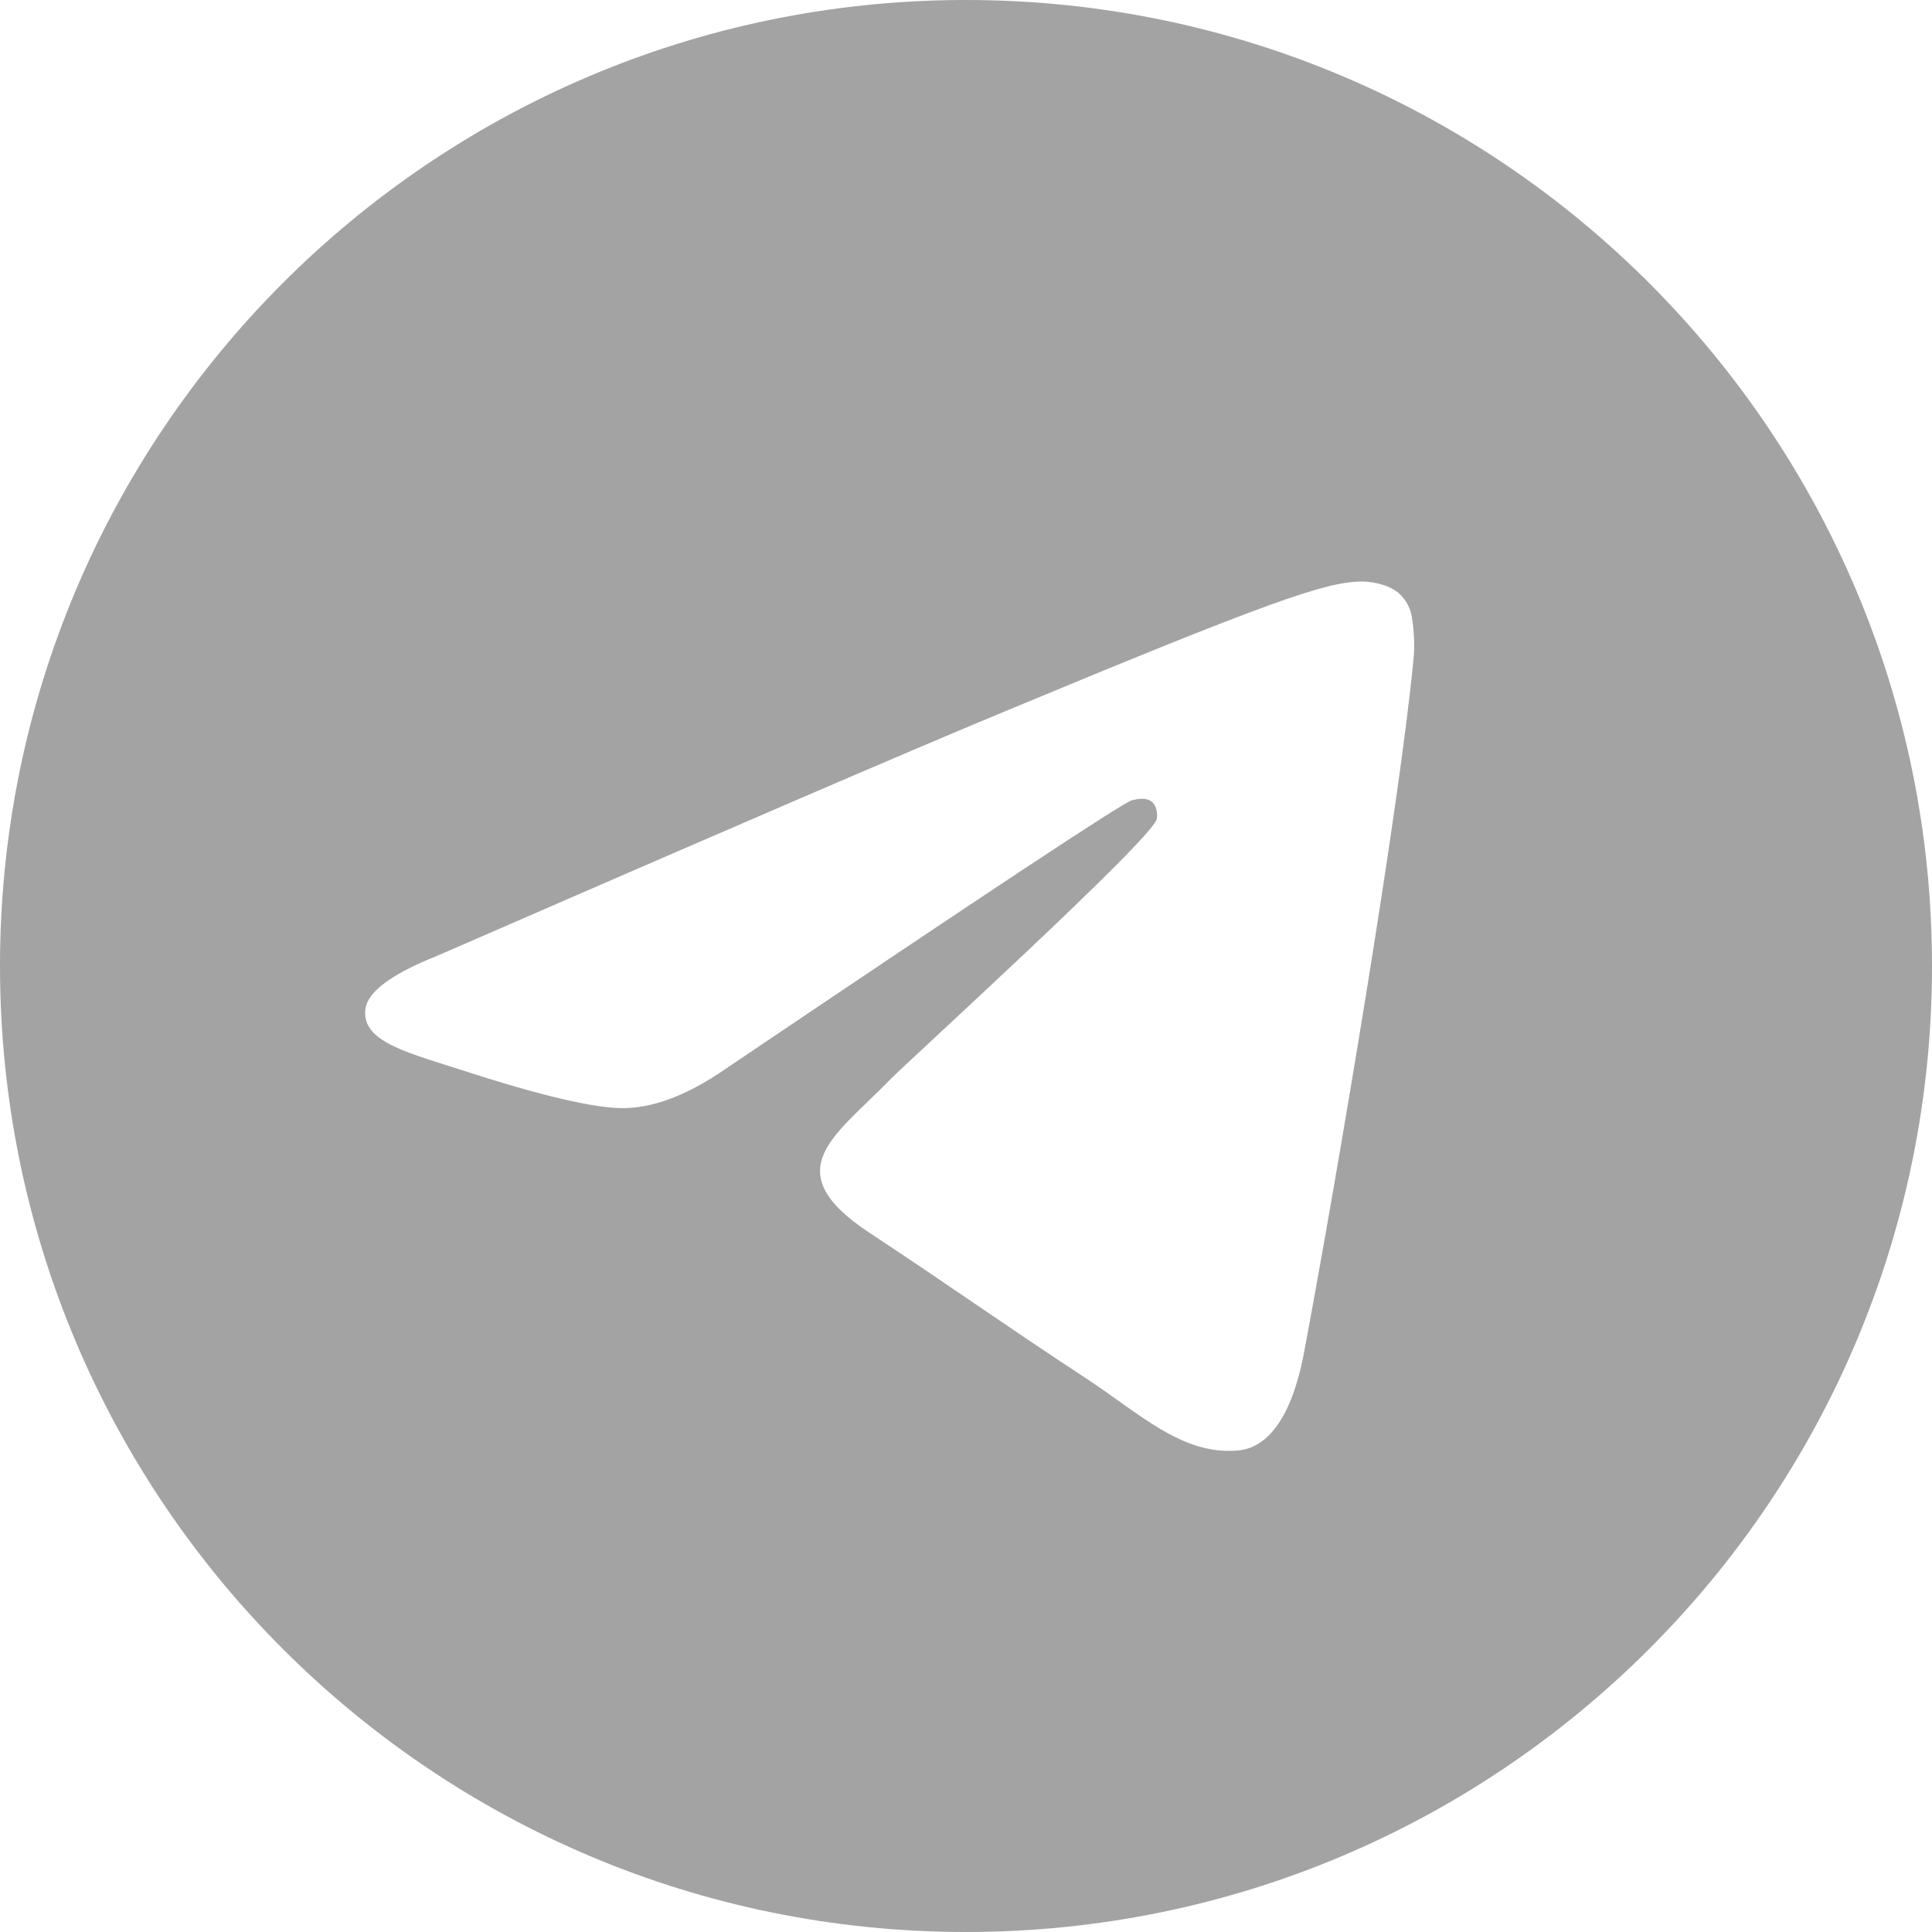
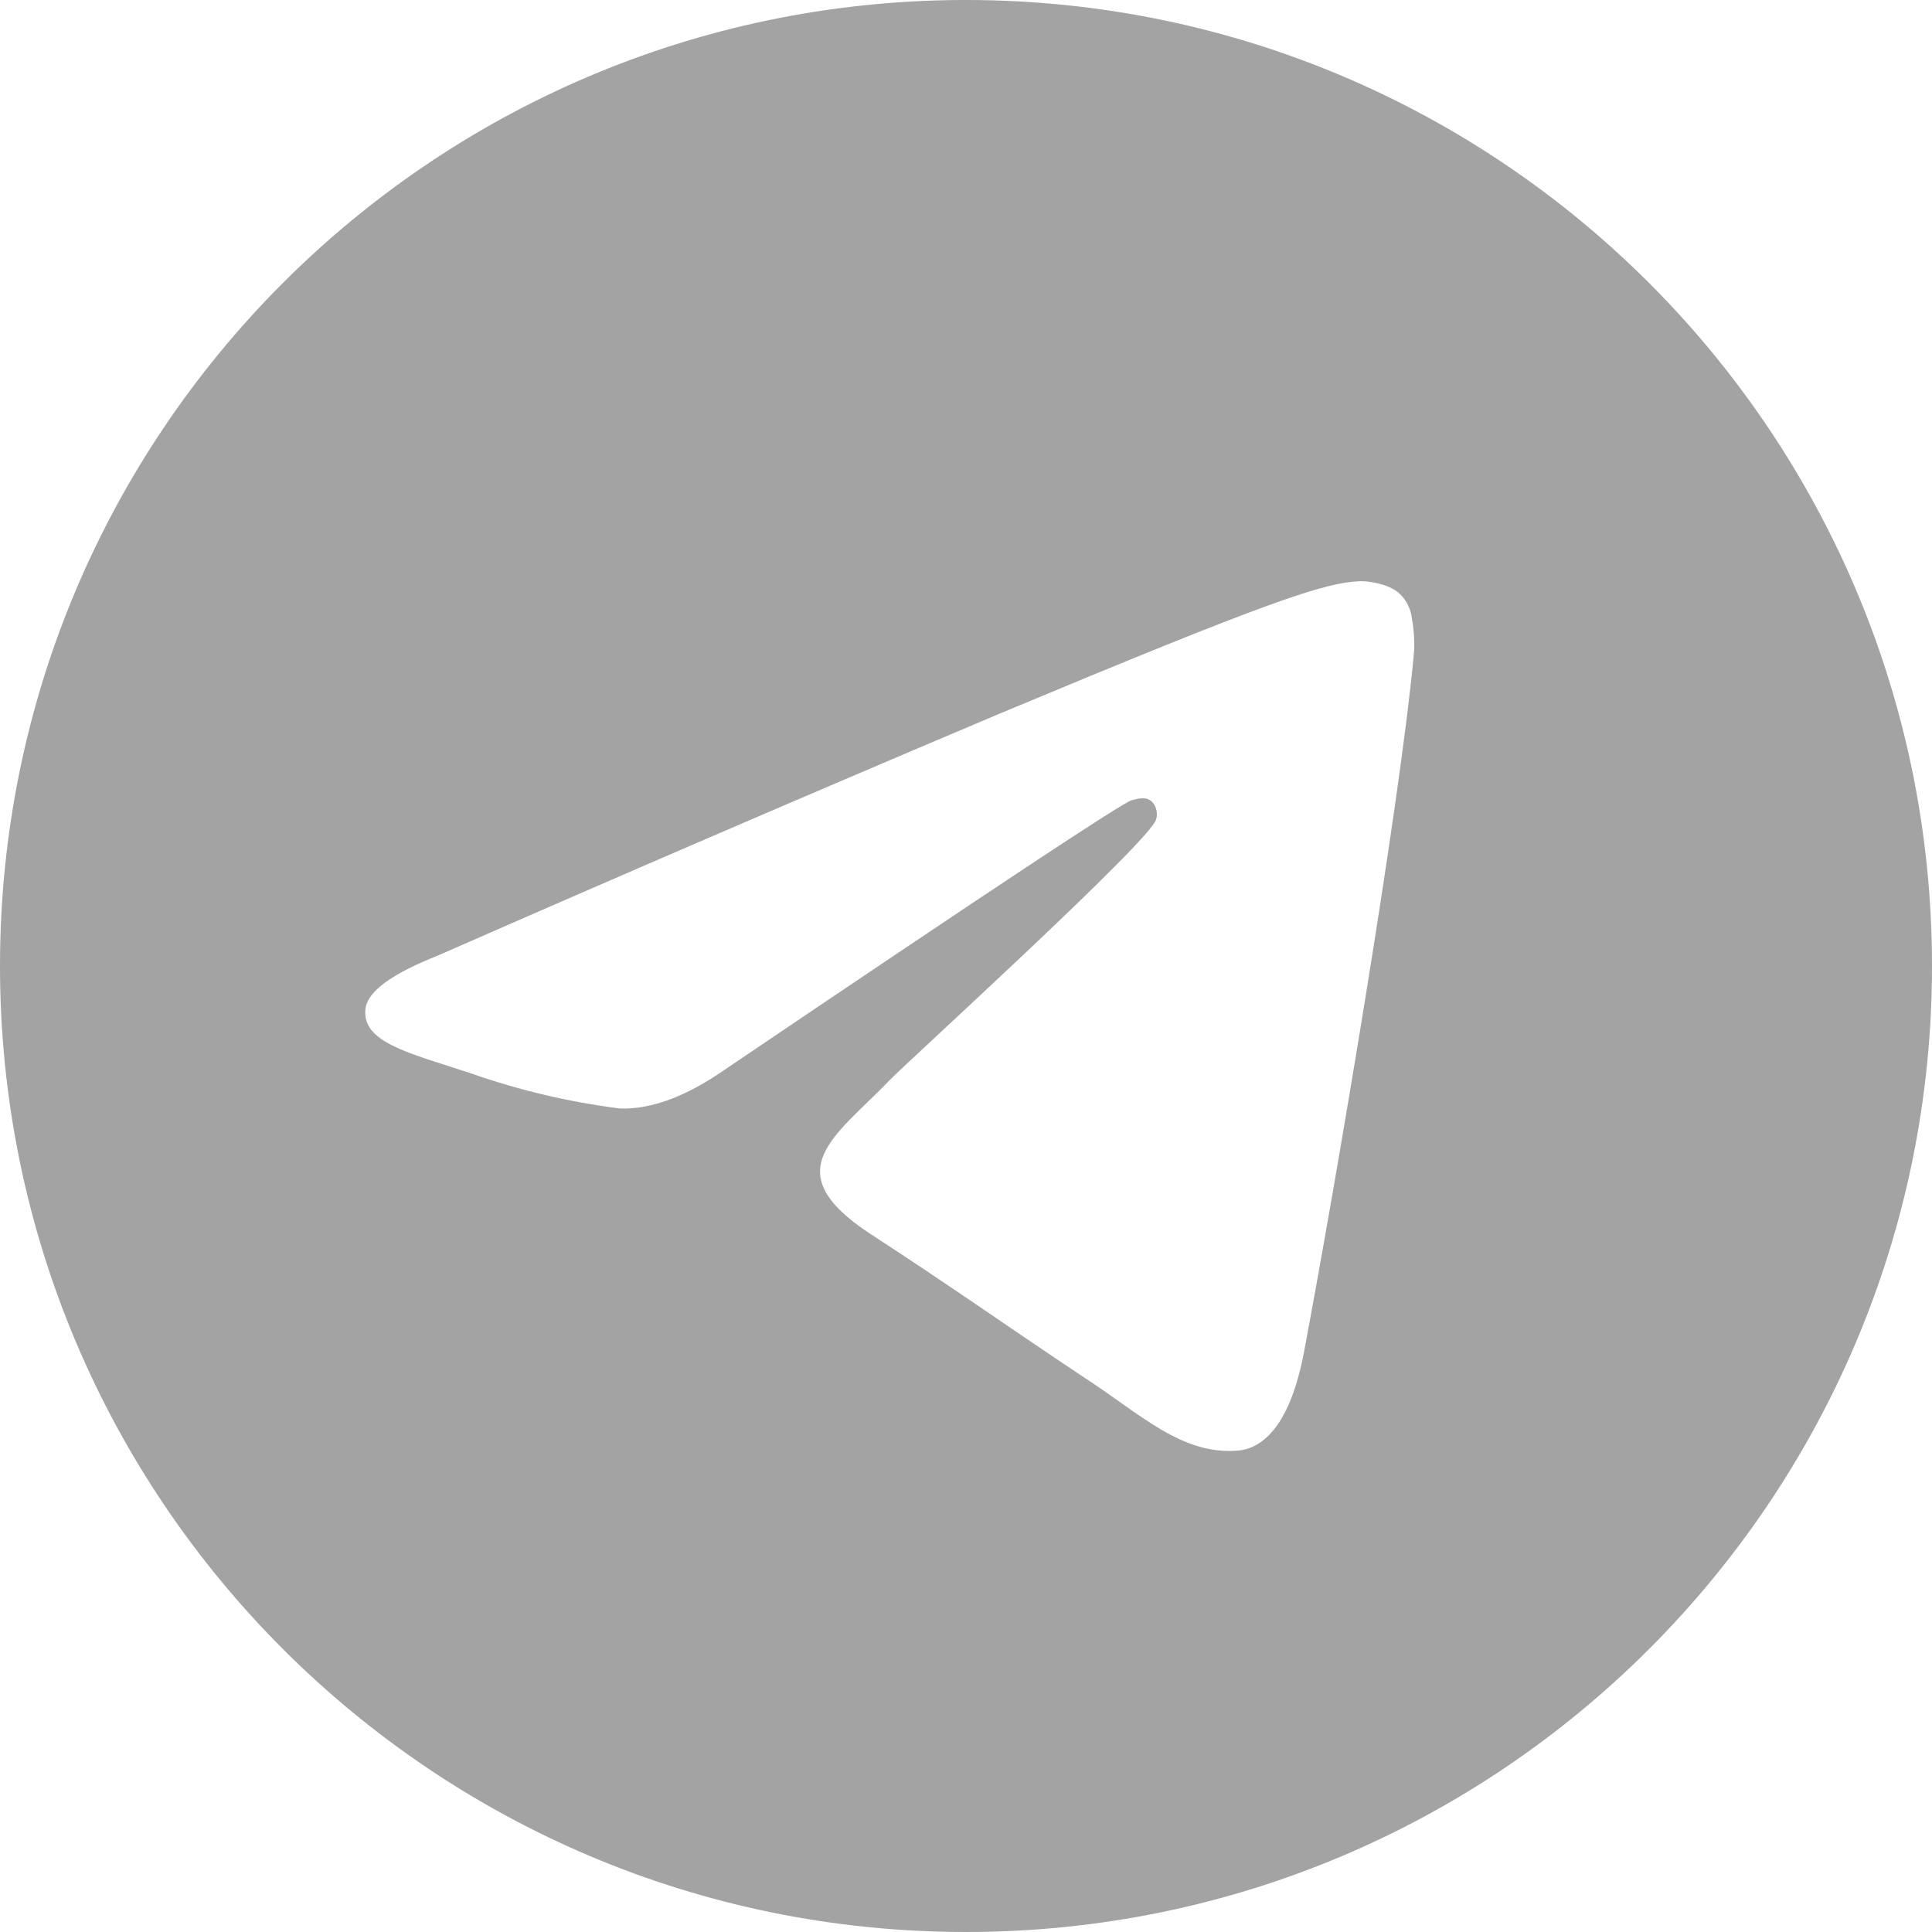
- <svg xmlns="http://www.w3.org/2000/svg" fill="#a3a3a3" role="img" viewBox="0 0 24 24">
-   <path d="M11.944 0A12 12 0 0 0 0 12a12 12 0 0 0 12 12 12 12 0 0 0 12-12A12 12 0 0 0 12 0a12 12 0 0 0-.056 0zm4.962 7.224c.1-.002.321.023.465.14a.506.506 0 0 1 .171.325c.016.093.036.306.02.472-.18 1.898-.962 6.502-1.36 8.627-.168.9-.499 1.201-.82 1.23-.696.065-1.225-.46-1.9-.902-1.056-.693-1.653-1.124-2.678-1.8-1.185-.78-.417-1.21.258-1.91.177-.184 3.247-2.977 3.307-3.23.007-.032.014-.15-.056-.212s-.174-.041-.249-.024c-.106.024-1.793 1.14-5.061 3.345-.48.33-.913.49-1.302.48-.428-.008-1.252-.241-1.865-.44-.752-.245-1.349-.374-1.297-.789.027-.216.325-.437.893-.663 3.498-1.524 5.83-2.529 6.998-3.014 3.332-1.386 4.025-1.627 4.476-1.635z" />
+ <svg xmlns="http://www.w3.org/2000/svg" fill="#a3a3a3" viewBox="0 0 24 24">
+   <path d="M11.94 0A12 12 0 0 0 0 12a12 12 0 0 0 12 12 12 12 0 0 0 12-12A12 12 0 0 0 12 0zm4.97 7.22c.1 0 .32.03.46.14a.5.5 0 0 1 .17.33c.02.1.04.3.02.47-.18 1.9-.96 6.5-1.36 8.63-.17.9-.5 1.2-.82 1.23-.7.06-1.22-.46-1.9-.9-1.05-.7-1.65-1.13-2.68-1.8-1.18-.78-.41-1.21.26-1.91.18-.19 3.25-2.98 3.3-3.23.02-.04.02-.15-.05-.22s-.17-.04-.25-.02q-.15.03-5.06 3.35-.72.5-1.3.48a9 9 0 0 1-1.86-.44c-.76-.25-1.35-.38-1.3-.8q.04-.32.9-.66a556 556 0 0 1 6.99-3.01c3.33-1.39 4.03-1.63 4.48-1.64" />
</svg>
